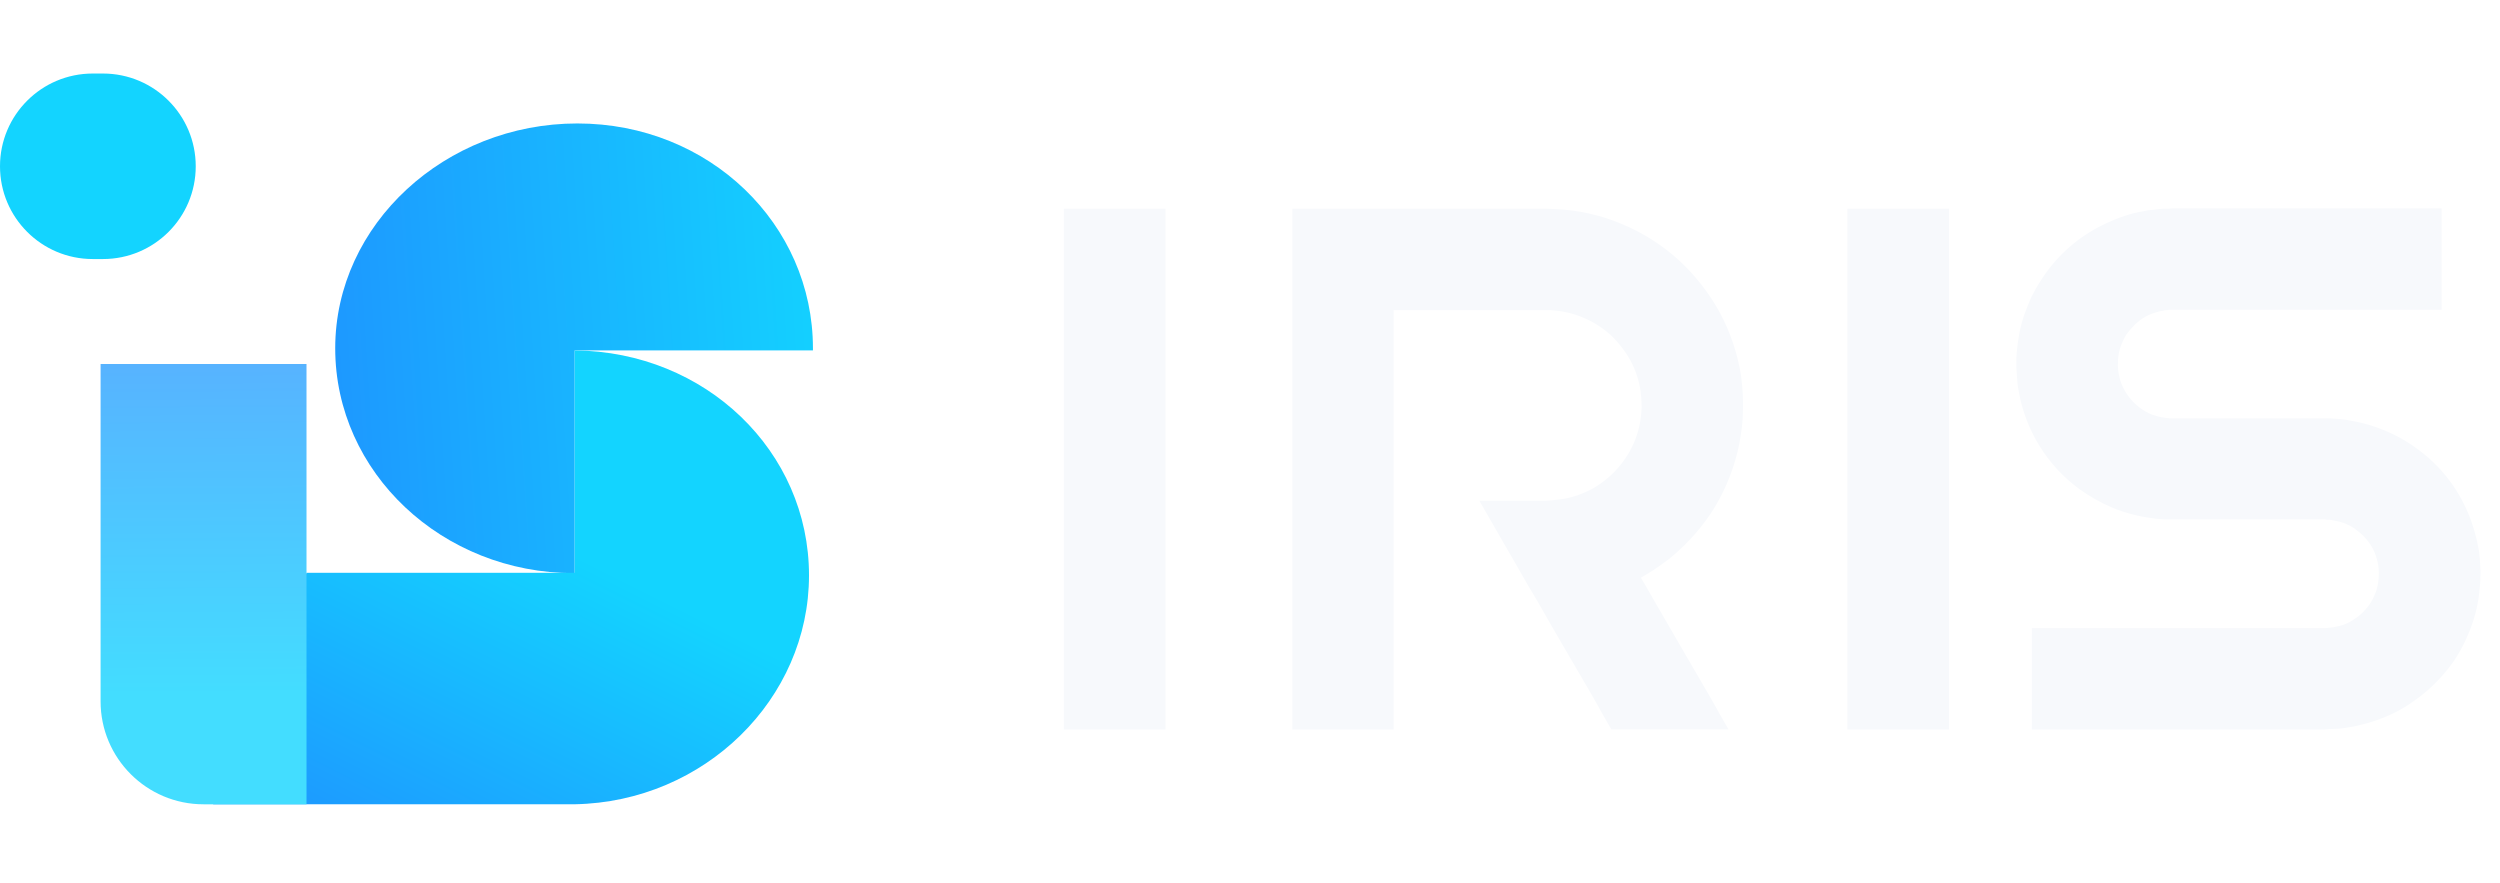
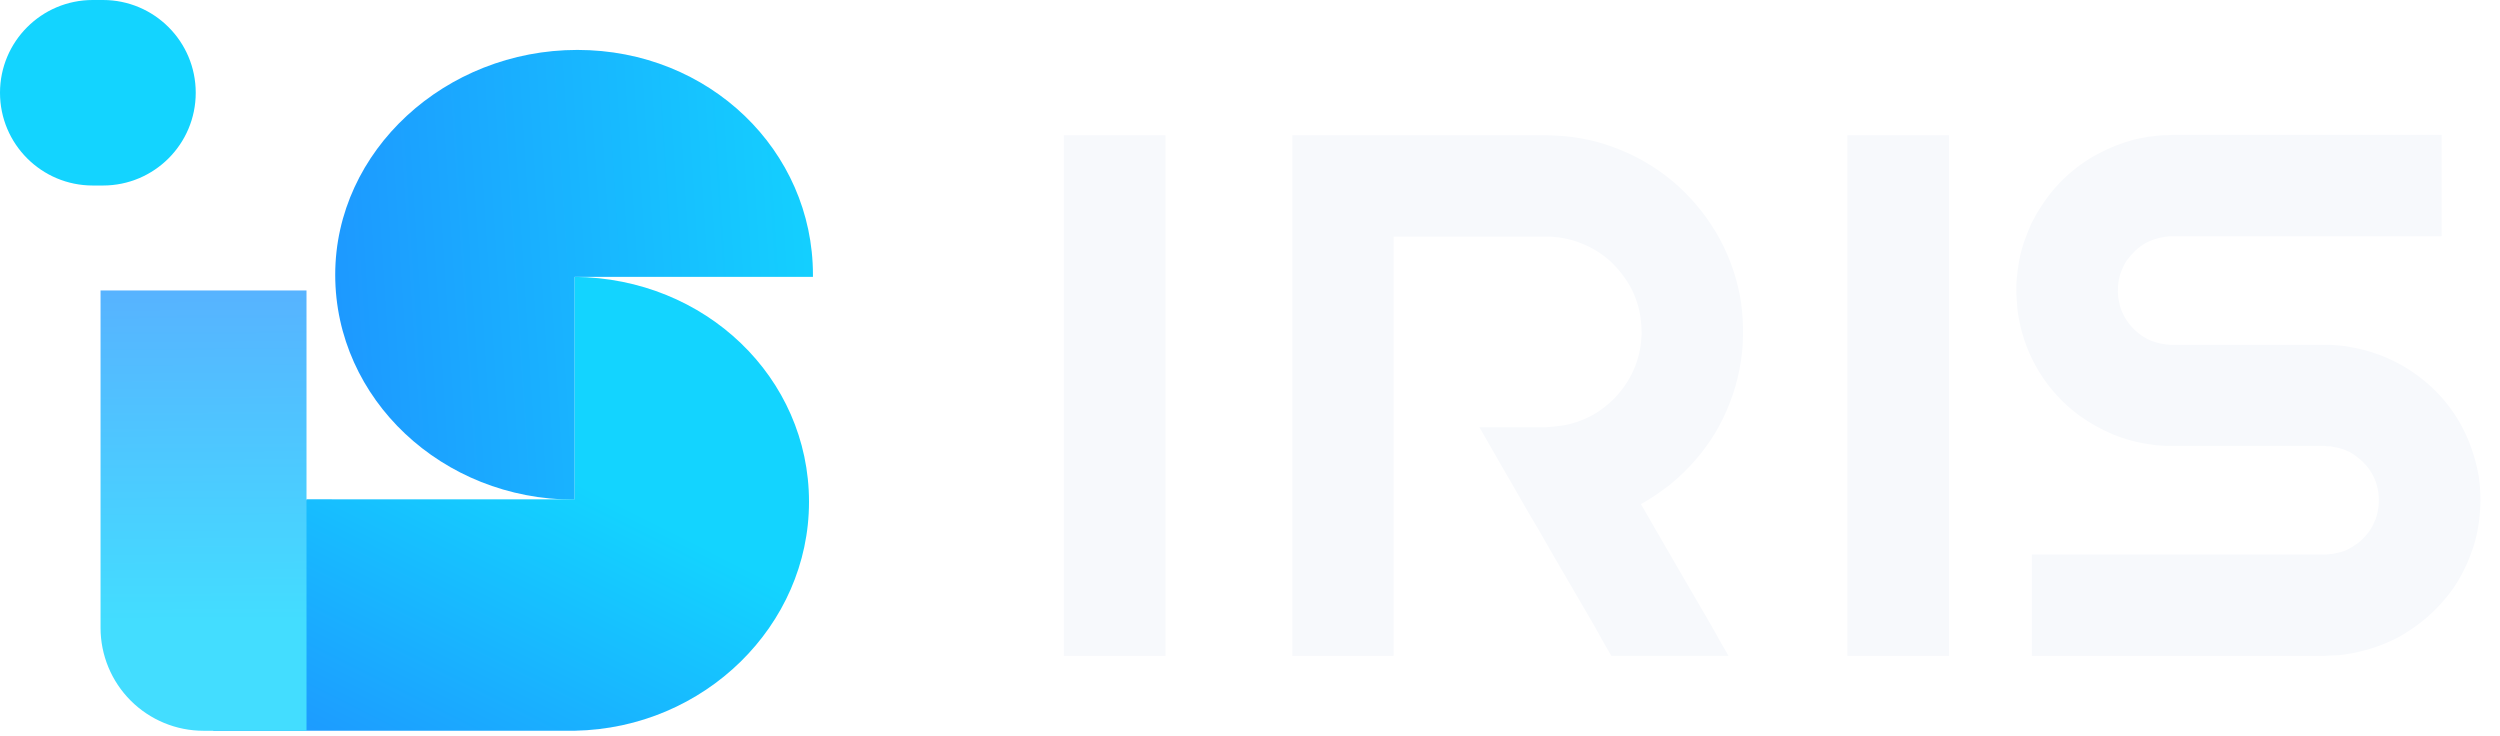
- <svg xmlns="http://www.w3.org/2000/svg" width="68" height="24" fill="none" viewBox="0 0 68 24">
-   <rect width="5.324" height="5.046" y="2" fill="#13D4FF" rx="2.523" />
-   <path fill="url(#paint0_linear_1305_2551)" fill-rule="evenodd" d="M22.112 9.53v-.056c0-3.378-2.82-6.116-6.408-6.116-3.589 0-6.586 2.738-6.586 6.116 0 3.377 2.909 6.116 6.497 6.116h.016V9.53h6.481z" clip-rule="evenodd" />
-   <path fill="url(#paint1_linear_1305_2551)" fill-rule="evenodd" d="M9.026 15.58h-.689l-2.54 6.296h9.589a7.047 7.047 0 00.246 0c3.53-.064 6.373-2.864 6.373-6.226 0-3.38-2.816-6.086-6.373-6.119v6.05H9.026z" clip-rule="evenodd" />
-   <path fill="url(#paint2_linear_1305_2551)" d="M2.735 9.901h5.602v11.976H5.536a2.8 2.8 0 01-2.8-2.801V9.901z" />
+ <svg xmlns="http://www.w3.org/2000/svg" width="68" height="20" fill="none" viewBox="0 0 68 20">
+   <rect width="5.324" height="5.046" fill="#13D4FF" rx="2.523" />
+   <path fill="url(#paint0_linear_134_877)" fill-rule="evenodd" d="M22.112 7.53v-.056c0-3.378-2.82-6.116-6.408-6.116-3.588 0-6.586 2.738-6.586 6.116 0 3.378 2.91 6.116 6.498 6.116h.015V7.53h6.481z" clip-rule="evenodd" />
+   <path fill="url(#paint1_linear_134_877)" fill-rule="evenodd" d="M9.026 13.58h-.69l-2.54 6.296h9.59a7.047 7.047 0 00.245 0c3.532-.065 6.374-2.864 6.374-6.226 0-3.38-2.816-6.086-6.374-6.119v6.05H9.026z" clip-rule="evenodd" />
+   <path fill="url(#paint2_linear_134_877)" d="M2.735 7.901h5.602v11.976h-2.8a2.8 2.8 0 01-2.802-2.801V7.9z" />
  <g>
-     <path fill="#F7F9FC" d="M31.702 5.678h-2.765v14.163h2.765V5.678zM47.359 10.236a5.384 5.384 0 00-.579-1.731 5.55 5.55 0 00-1.127-1.438 5.325 5.325 0 00-1.55-.978 5.147 5.147 0 00-1.794-.401l-.226-.01h-6.932v14.163h2.755V8.436h4.276c.294.02.588.079.862.196.275.108.53.274.755.47.216.205.402.44.55.704.137.254.235.548.274.831.02.147.03.303.03.45-.01.147-.02.303-.05.44a2.532 2.532 0 01-.323.832 2.74 2.74 0 01-.363.47c-.069.067-.137.136-.216.195a.685.685 0 01-.098.078 2.174 2.174 0 01-.353.225 2.47 2.47 0 01-.323.137c-.02.01-.04.02-.06.02a2.037 2.037 0 01-.42.097 4.87 4.87 0 01-.393.04H40.24l.47.82.638 1.106.235.41.245.412.471.821 1.06 1.82.234.42.236.41h3.187l-.236-.41-.235-.42-.638-1.096-.862-1.487-.206-.361-.206-.353c.117-.068.235-.136.353-.215.117-.078.225-.156.343-.244.04-.03.088-.059.127-.098.471-.391.883-.86 1.197-1.38.314-.527.539-1.114.657-1.71.058-.304.098-.607.098-.91.01-.304-.01-.617-.05-.92zM53.014 5.678h-2.765v14.163h2.765V5.678zM59.09 5.668h7.322v2.759h-7.42c-.03.01-.059.01-.088.01l-.05.01-.038.009a.29.29 0 00-.099.02c-.117.029-.225.068-.343.127a1.623 1.623 0 00-.294.215 2.21 2.21 0 00-.245.284c-.03.048-.059.107-.088.166-.02.049-.05.107-.069.166-.04.117-.059.235-.069.362v.098c-.01.03 0 .058 0 .088 0 .068.01.127.02.186.01.058.03.117.04.176a1.522 1.522 0 00.53.743c.107.078.205.137.322.186.118.039.236.078.353.088l.05.01h.048c.03.01.06.01.089.01h4.343c.089.01.177.01.265.019.088.01.177.02.255.04.706.117 1.373.41 1.932.85.559.43 1 1.008 1.275 1.663.137.323.235.675.294 1.017.049.352.059.704.02 1.056-.03.352-.109.705-.236 1.037a4.244 4.244 0 01-.48.94 4.477 4.477 0 01-.707.782 4.372 4.372 0 01-.421.322 3.563 3.563 0 01-.461.274 4.336 4.336 0 01-1 .352c-.079.02-.167.04-.255.05-.088.019-.177.029-.265.038-.088 0-.176.01-.265.01l-.127.01h-7.962v-2.758h8.011c.03 0 .059-.01.088-.01.03 0 .06-.01.098-.01.03-.01.06-.01.088-.02.118-.019.236-.058.344-.117a.838.838 0 00.157-.098.806.806 0 00.147-.107c.098-.088.176-.176.255-.284.068-.098.117-.205.166-.323a1.586 1.586 0 00.069-.733 1.581 1.581 0 00-.098-.352 1.448 1.448 0 00-.451-.577c-.05-.04-.098-.079-.147-.108-.03-.02-.06-.03-.079-.049l-.049-.02-.039-.019a1.338 1.338 0 00-.353-.098c-.03-.01-.059-.01-.088-.02h-.098l-.04-.01h-4.216c-.088 0-.176 0-.264-.009-.05 0-.089-.01-.138-.01l-.127-.02a4.213 4.213 0 01-1.03-.273 4.735 4.735 0 01-.922-.519 4.193 4.193 0 01-1.638-2.64c-.038-.176-.048-.352-.058-.528-.01-.088-.01-.177-.01-.265 0-.088 0-.176.01-.264.03-.352.088-.694.206-1.036.059-.167.127-.333.196-.49.079-.156.167-.312.265-.46a4.137 4.137 0 011.54-1.427c.313-.166.647-.303.99-.391.088-.02.166-.04.255-.05l.137-.029.127-.01c.089-.019.177-.019.265-.029h.128l.127-.01z" />
+     <path fill="#F7F9FC" d="M31.702 3.678h-2.765v14.163h2.765V3.678zM47.359 8.236a5.389 5.389 0 00-.579-1.731 5.55 5.55 0 00-1.127-1.438 5.325 5.325 0 00-1.55-.978 5.148 5.148 0 00-1.794-.401l-.226-.01h-6.932v14.163h2.755V6.436h4.275c.295.02.589.079.863.196.275.108.53.274.755.47.216.205.402.44.55.704.137.254.235.547.274.831.02.147.03.303.03.45-.01.147-.02.303-.05.44a2.534 2.534 0 01-.323.832 2.744 2.744 0 01-.363.47c-.069.067-.137.136-.216.195a.69.69 0 01-.098.078 2.17 2.17 0 01-.353.225 2.465 2.465 0 01-.323.137c-.02.01-.04.02-.06.02a2.036 2.036 0 01-.42.097 4.88 4.88 0 01-.393.04H40.24l.47.82.638 1.106.235.41.245.412.471.821 1.06 1.82.234.42.236.41h3.187l-.236-.41-.235-.42-.638-1.096-.862-1.487-.206-.361-.206-.353c.117-.068.235-.136.353-.215a7.47 7.47 0 00.343-.244c.04-.03.088-.059.127-.098.471-.391.883-.86 1.197-1.38.314-.527.539-1.114.657-1.71.058-.304.098-.607.098-.91.01-.304-.01-.617-.05-.92zM53.014 3.678h-2.765v14.163h2.765V3.678zM59.09 3.668h7.322v2.759h-7.42c-.03.01-.059.01-.088.01l-.05.01-.038.009a.29.29 0 00-.099.02c-.117.029-.225.068-.343.127a1.622 1.622 0 00-.294.215 2.212 2.212 0 00-.245.284c-.03.048-.059.107-.088.166-.02.049-.05.107-.069.166-.04.117-.059.235-.069.362v.098c-.01.03 0 .058 0 .088 0 .068.01.127.02.186.01.058.03.117.04.176a1.511 1.511 0 00.853.93c.117.038.235.077.352.087l.05.01h.048c.03.01.06.01.089.01h4.343c.089.01.177.01.265.02.088.009.177.019.255.038.706.118 1.373.411 1.932.851.559.43 1 1.008 1.274 1.663.138.323.236.675.295 1.017.049.352.058.704.02 1.056a3.79 3.79 0 01-.236 1.037 4.25 4.25 0 01-.48.94 4.473 4.473 0 01-.707.782 4.371 4.371 0 01-.421.322c-.147.098-.294.196-.461.274a4.333 4.333 0 01-1 .352c-.079.02-.167.04-.255.05-.088.019-.177.029-.265.038-.088 0-.176.01-.265.01l-.127.01h-7.962v-2.758h8.01c.03 0 .06-.01.09-.01.029 0 .058-.01.097-.01.03-.01.06-.01.088-.02.118-.019.236-.058.344-.117a.84.84 0 00.157-.098.803.803 0 00.147-.107c.098-.088.176-.176.255-.284.068-.098.117-.205.166-.323a1.586 1.586 0 00.069-.733 1.57 1.57 0 00-.098-.352 1.448 1.448 0 00-.451-.577c-.05-.04-.098-.079-.147-.108-.03-.02-.06-.03-.079-.049l-.049-.02-.039-.019a1.337 1.337 0 00-.353-.098c-.03-.01-.059-.01-.088-.02h-.098l-.04-.01h-4.216c-.088 0-.176 0-.265-.009-.049 0-.088-.01-.137-.01l-.127-.02a4.213 4.213 0 01-1.03-.273 4.738 4.738 0 01-.922-.519 4.195 4.195 0 01-1.638-2.64c-.038-.176-.048-.352-.058-.528-.01-.088-.01-.177-.01-.265 0-.088 0-.176.01-.264.03-.352.088-.694.206-1.036.059-.167.127-.333.196-.49.078-.156.167-.312.265-.46a4.14 4.14 0 011.54-1.427 4.54 4.54 0 01.99-.391c.088-.02.166-.04.255-.05l.137-.029.127-.01c.089-.019.177-.019.265-.029h.127l.128-.01z" />
  </g>
  <defs>
-     <linearGradient id="paint0_linear_1305_2551" x1="23.132" x2="9.12" y1="8.463" y2="9.366" gradientUnits="userSpaceOnUse">
+     <linearGradient id="paint0_linear_134_877" x1="23.132" x2="9.12" y1="6.463" y2="7.366" gradientUnits="userSpaceOnUse">
      <stop stop-color="#13D4FF" />
      <stop offset="1" stop-color="#1D99FF" />
    </linearGradient>
-     <linearGradient id="paint1_linear_1305_2551" x1="18.618" x2="12.551" y1="16.58" y2="28.662" gradientUnits="userSpaceOnUse">
+     <linearGradient id="paint1_linear_134_877" x1="18.618" x2="12.551" y1="14.58" y2="26.661" gradientUnits="userSpaceOnUse">
      <stop stop-color="#13D4FF" />
      <stop offset="1" stop-color="#2182FF" />
    </linearGradient>
-     <linearGradient id="paint2_linear_1305_2551" x1="5.536" x2="5.653" y1="9.901" y2="28.482" gradientUnits="userSpaceOnUse">
+     <linearGradient id="paint2_linear_134_877" x1="5.536" x2="5.653" y1="7.901" y2="26.482" gradientUnits="userSpaceOnUse">
      <stop stop-color="#57B3FF" />
      <stop offset=".484" stop-color="#43DDFF" />
    </linearGradient>
  </defs>
</svg>
